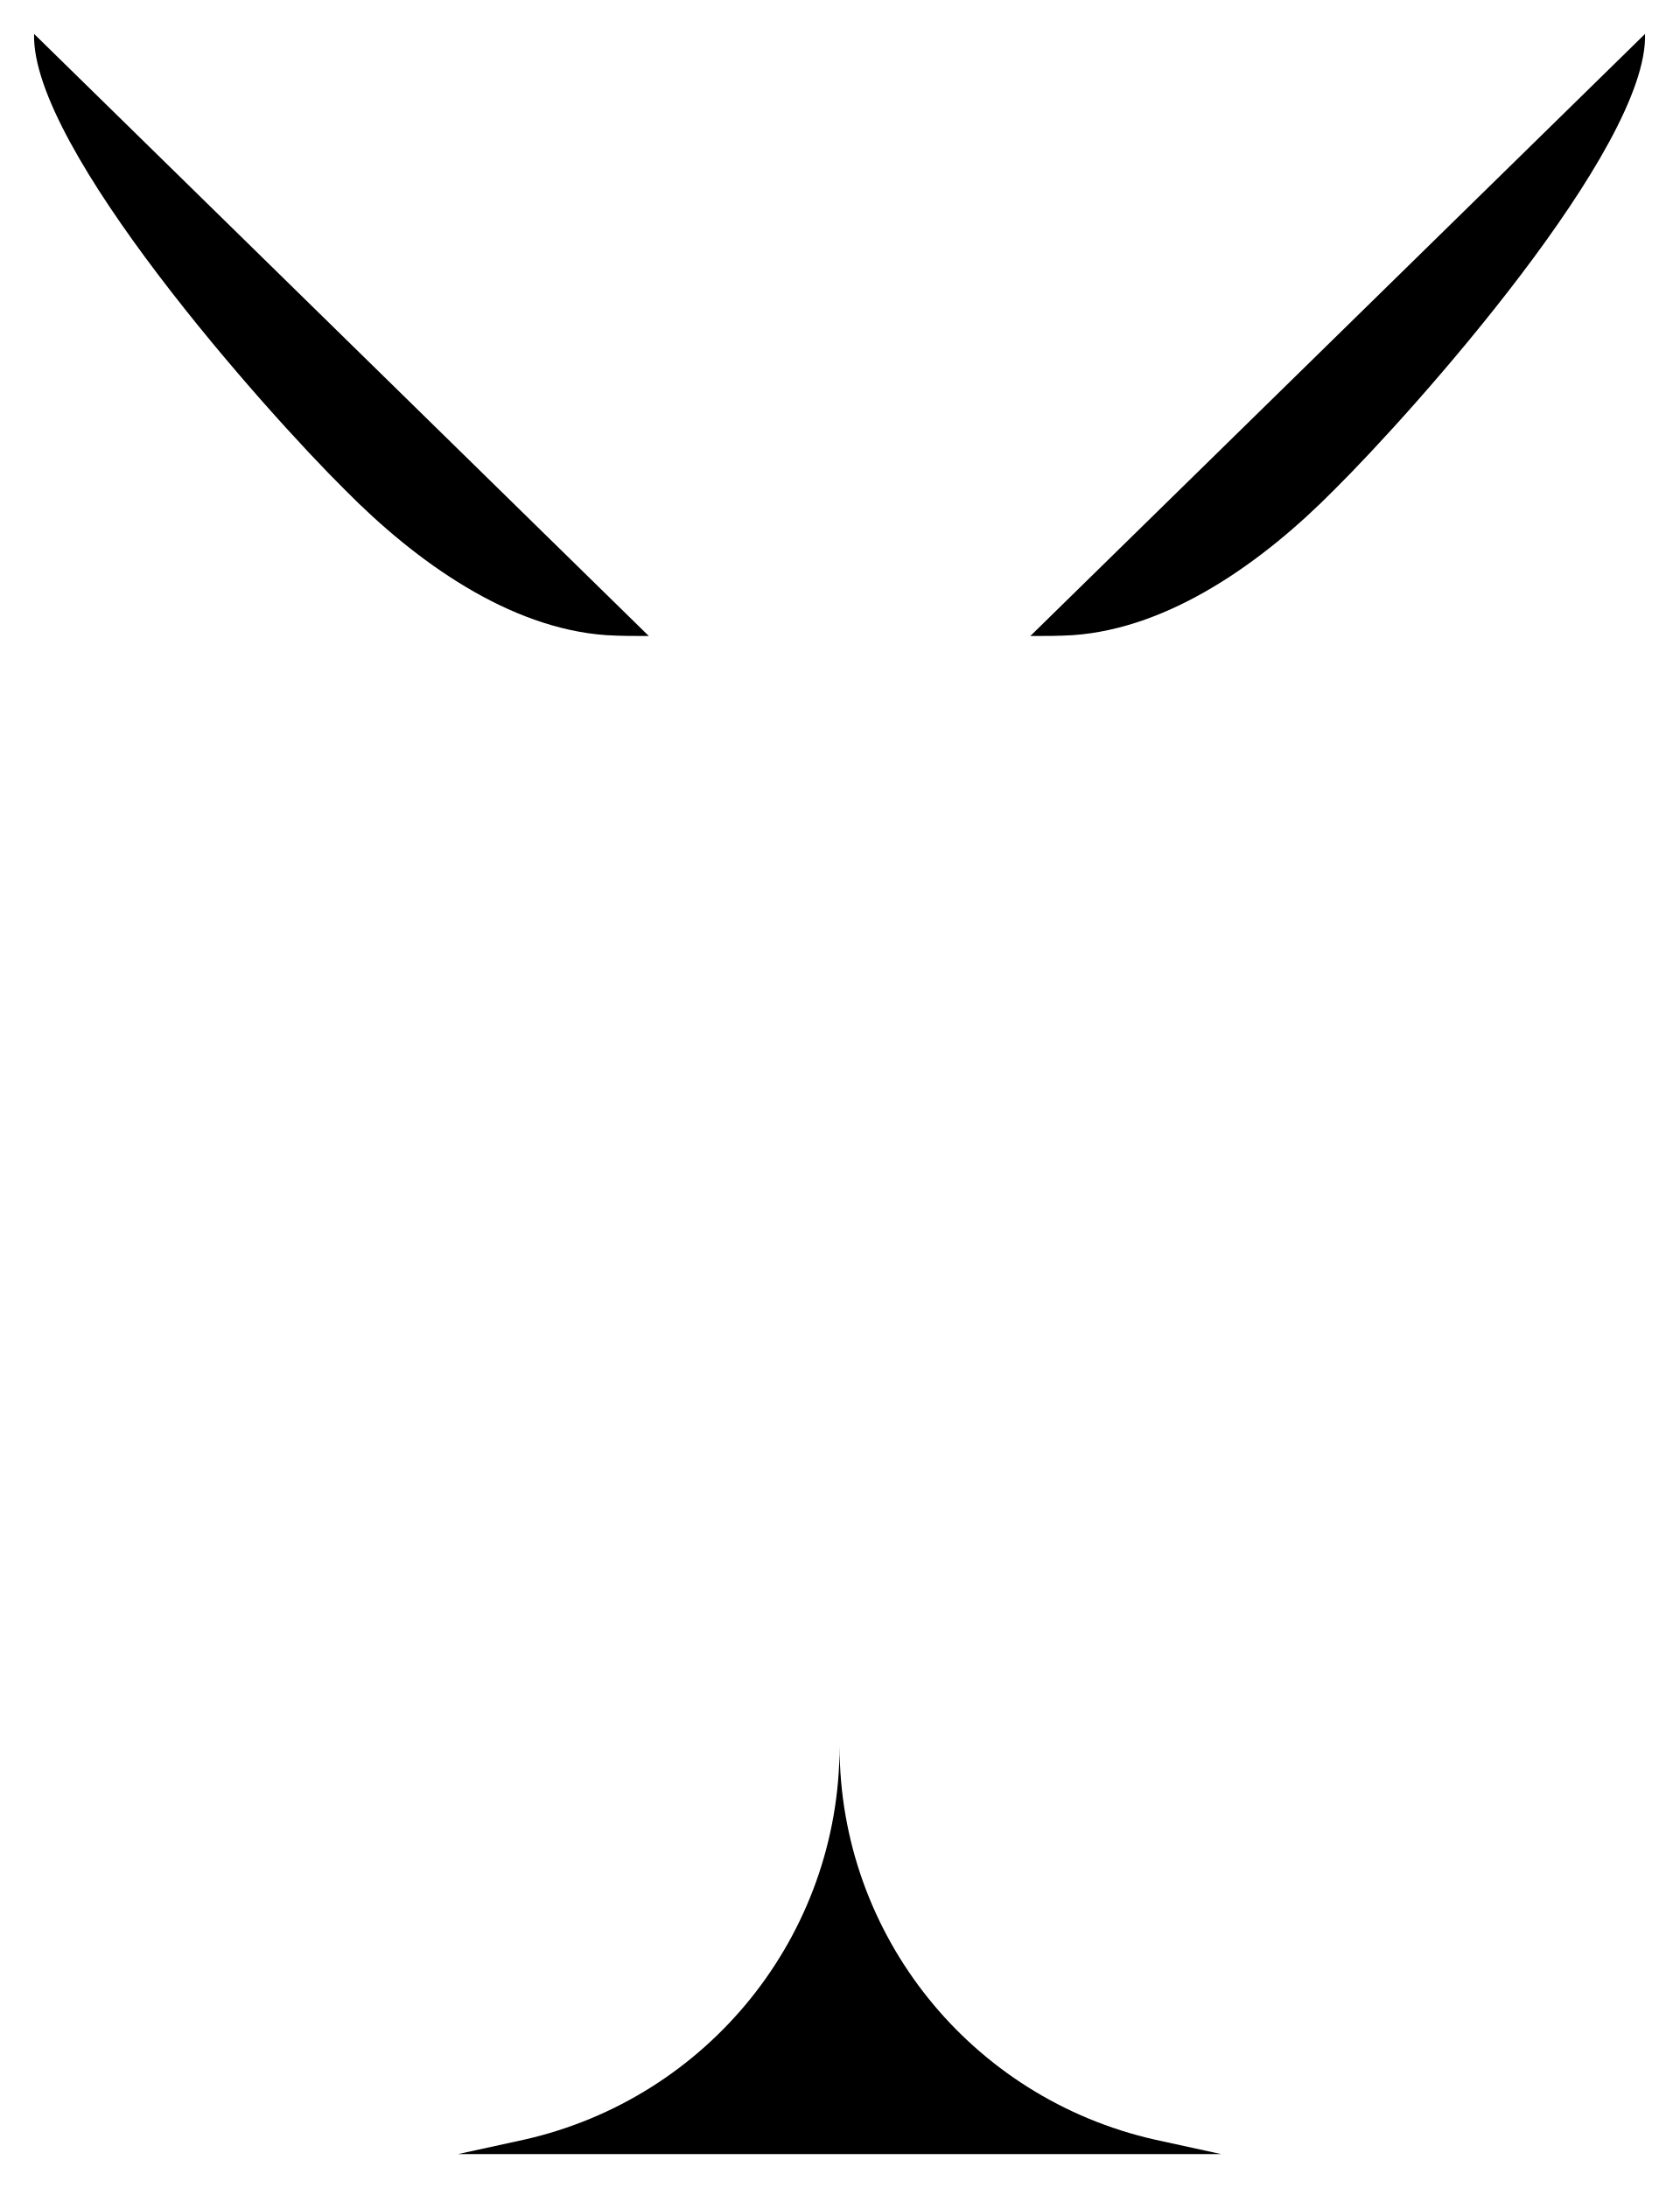
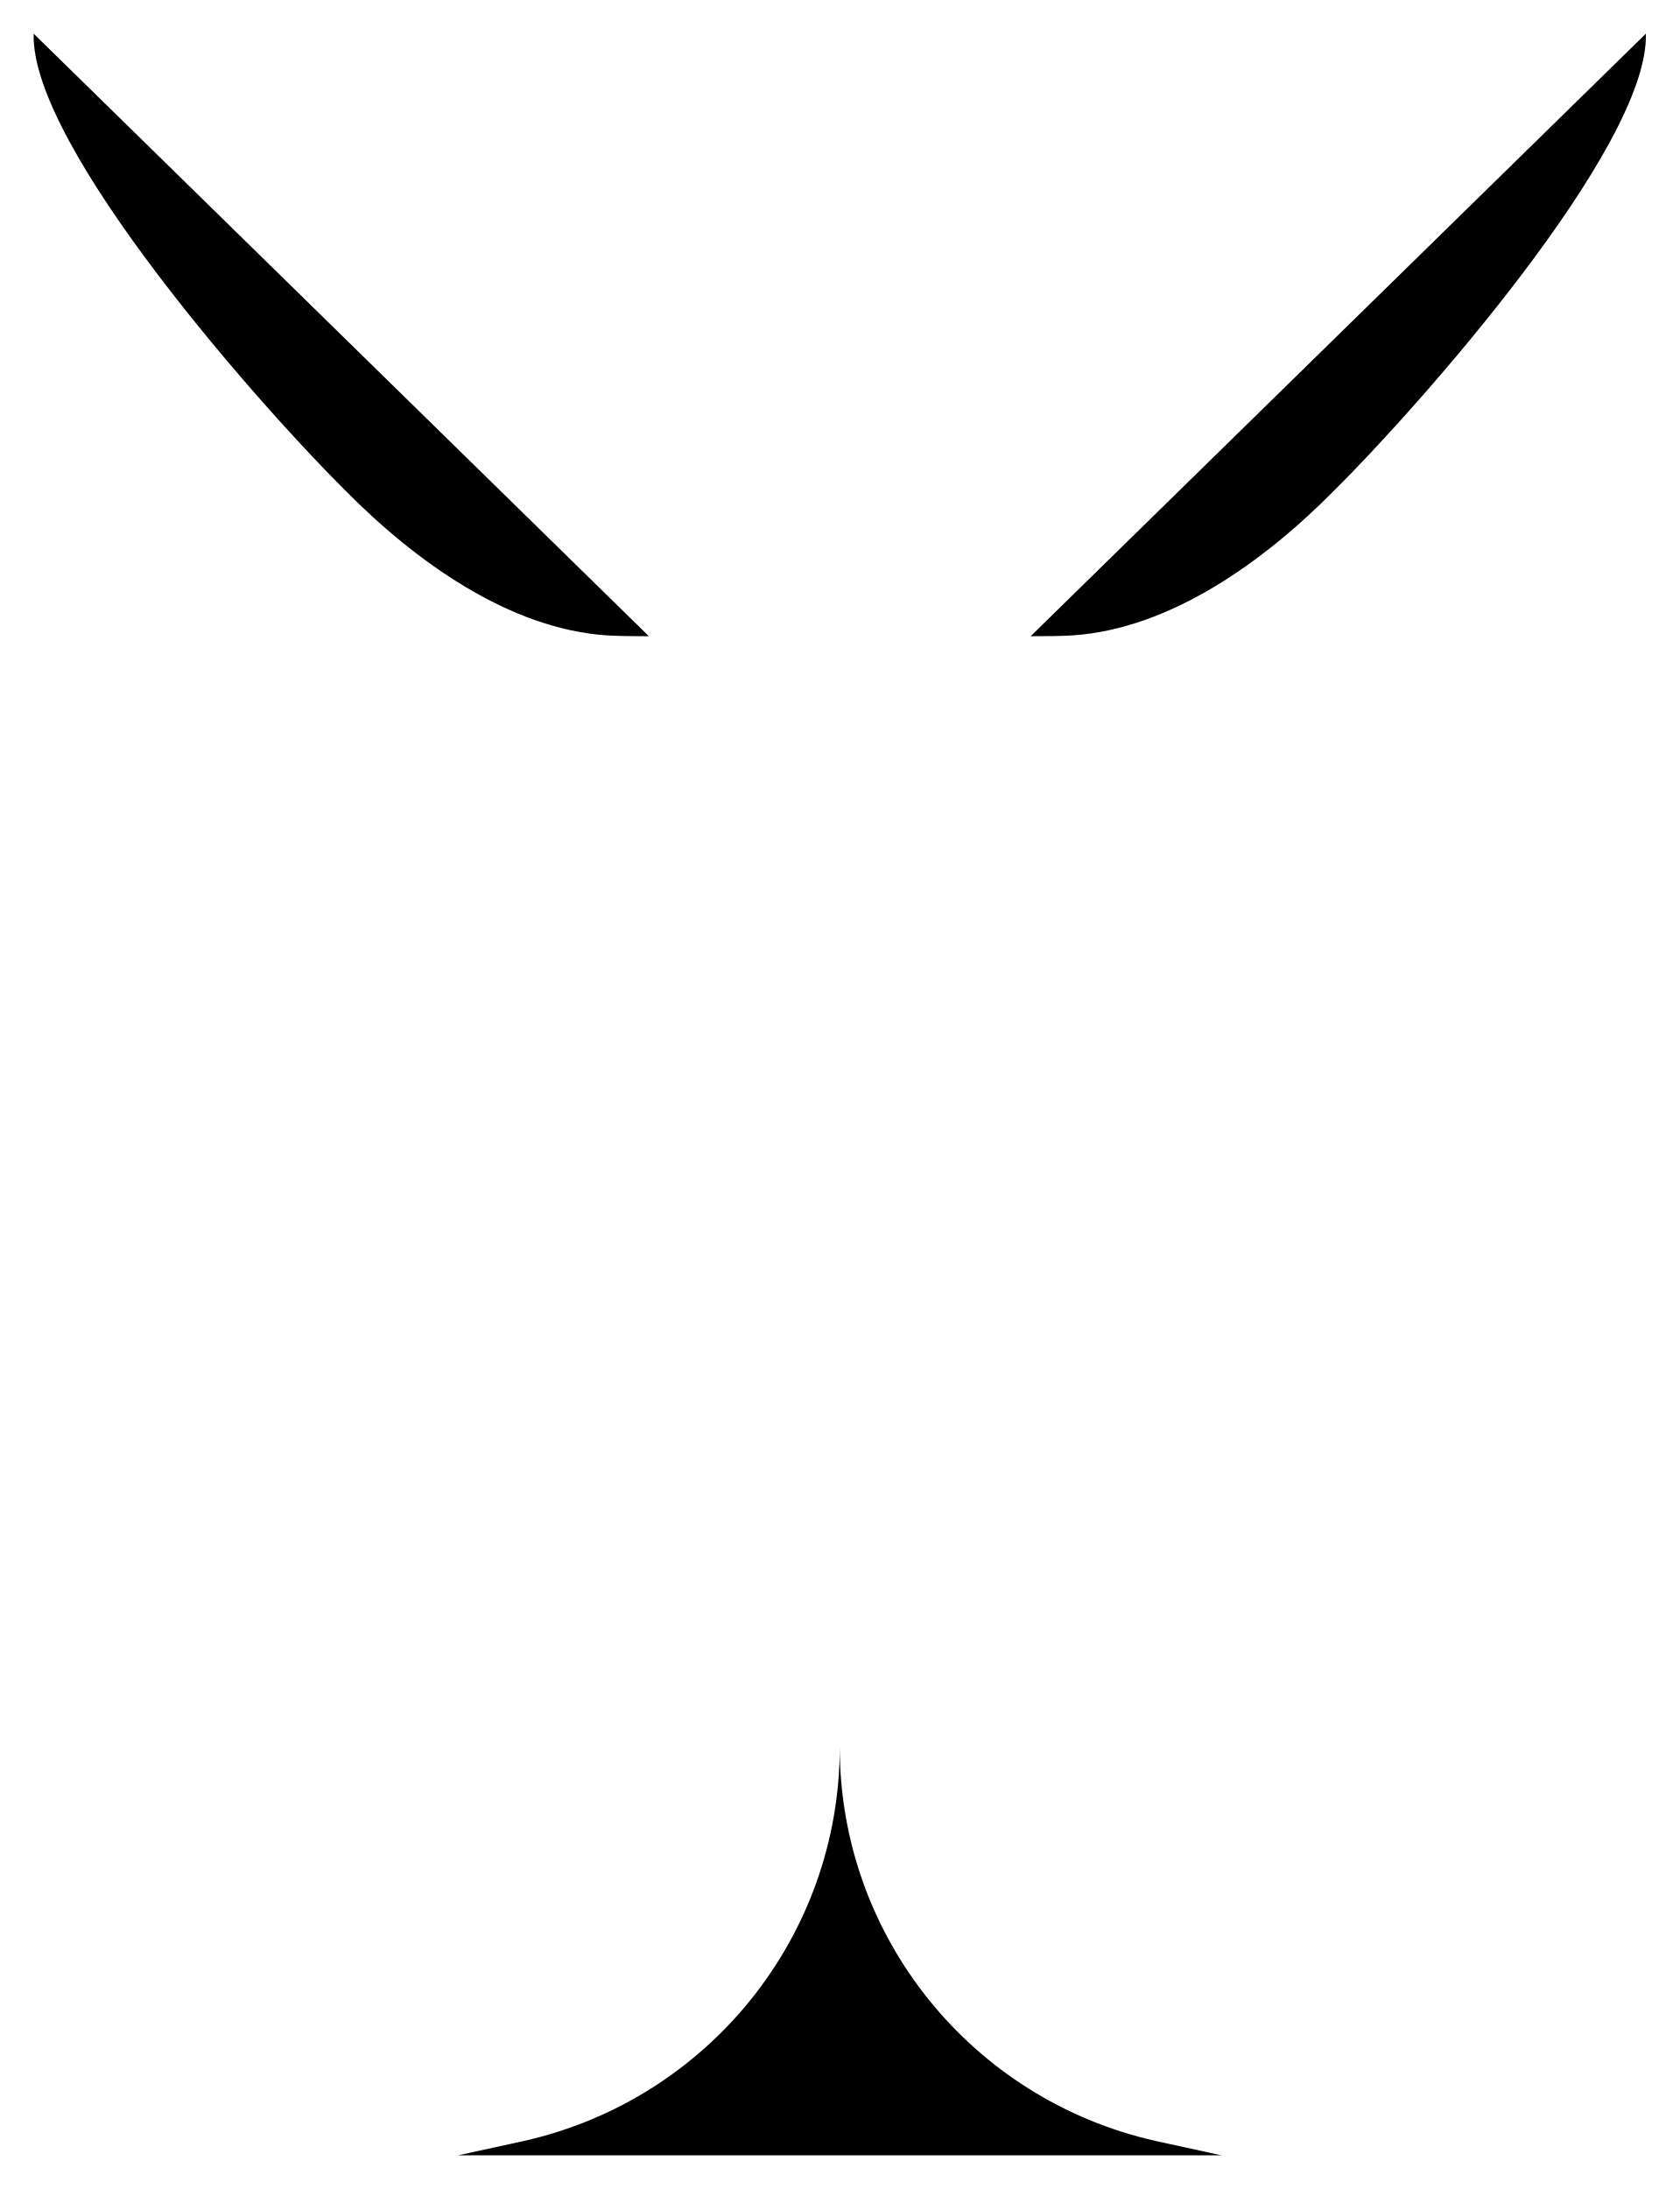
- <svg viewBox="0 0 69.865 91.017" class="glass-icon glass-icon--coupe" role="img" aria-hidden="true" focusable="false">
+ <svg viewBox="0.019 0.011 69.828 90.994" class="glass-icon glass-icon--coupe" role="img" aria-hidden="true" focusable="false">
  <g transform="translate(25.13543,-153.7229)">
    <path class="glass-icon-line" d="m 9.797,226.36 c 0,7.867 5.468,14.64 13.123,16.369 l 2.752,0.6 H -6.078 l 2.752,-0.6 c 7.655,-1.729 13.123,-8.502 13.123,-16.369 z" />
    <path class="glass-icon-line" d="M 9.797,226.36 V 180.181" />
    <path class="glass-icon-line" d="M 43.311,155.134 H -23.717" />
    <path class="glass-icon-line" d="M 17.735,180.181 H 1.86" />
    <path class="glass-icon-line" d="m 43.311,155.134 c 0.141,4.727 -9.596,15.663 -12.947,18.979 -2.928,2.963 -6.809,5.75 -10.866,6.032 -0.6,0.035 -1.164,0.035 -1.764,0.035" />
    <path class="glass-icon-line" d="m -23.717,155.134 c -0.141,4.727 9.596,15.663 12.947,18.979 2.928,2.963 6.809,5.75 10.866,6.032 0.6,0.035 1.164,0.035 1.764,0.035" />
  </g>
</svg>
